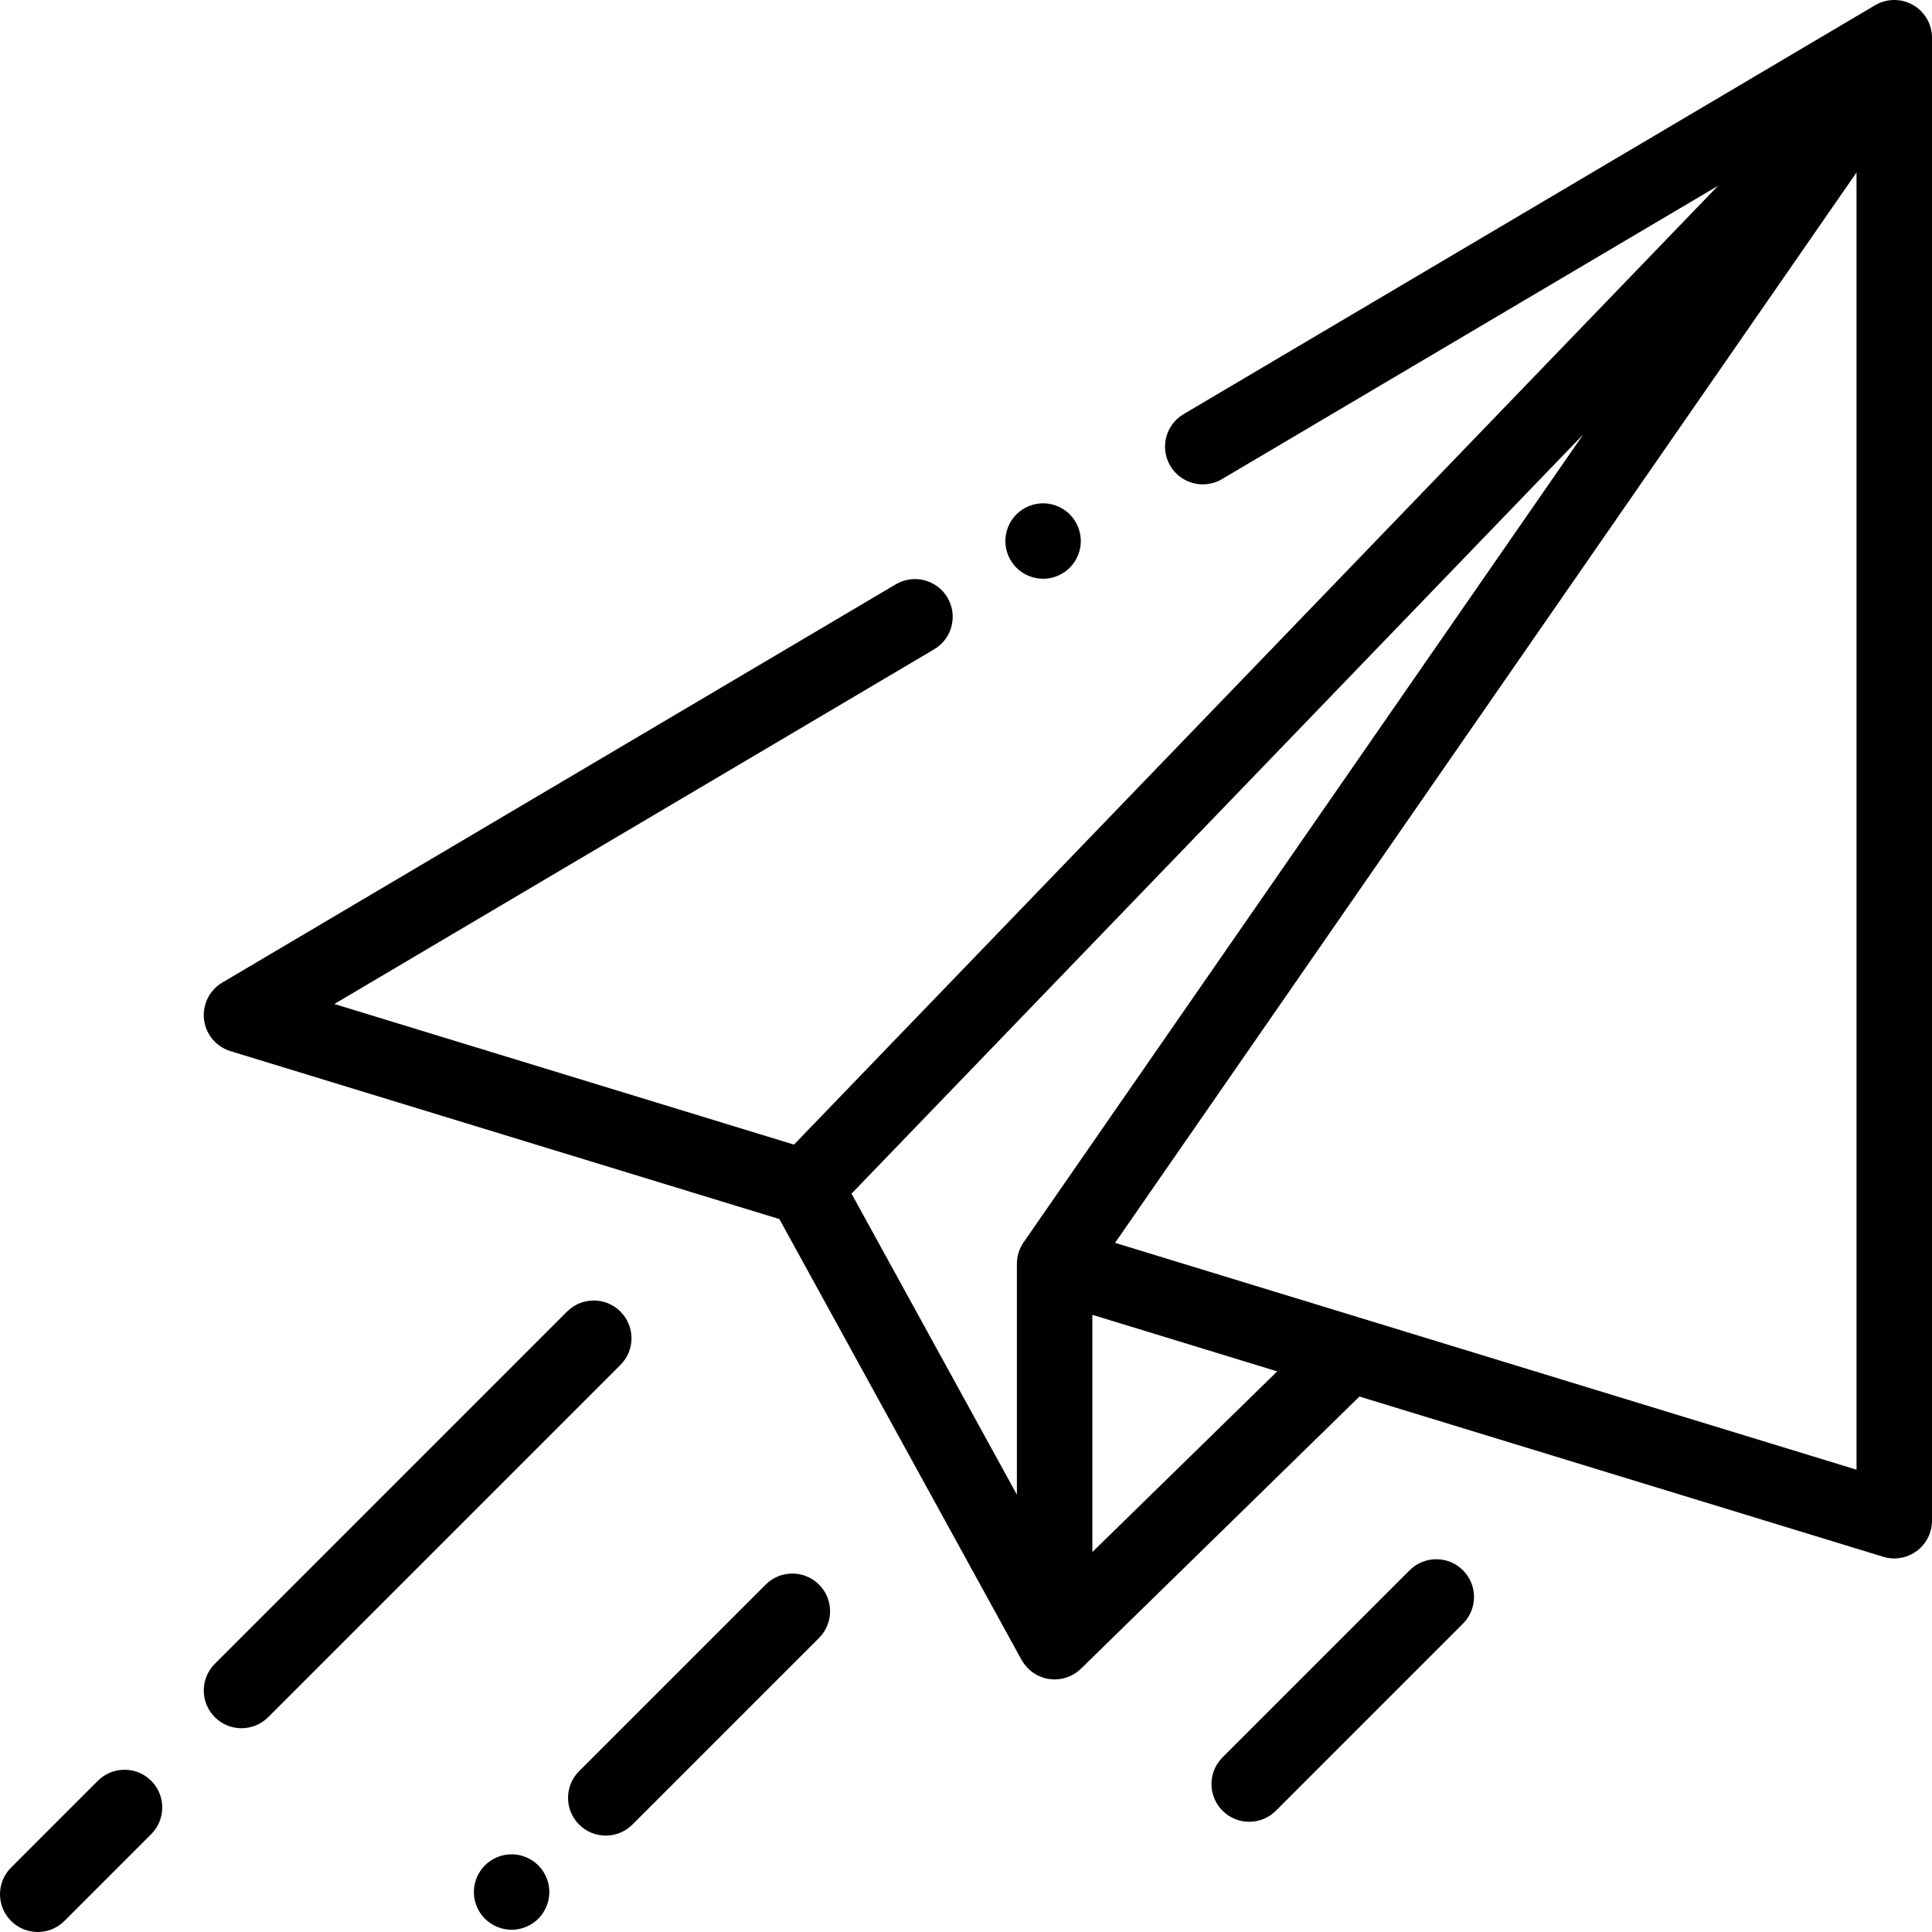
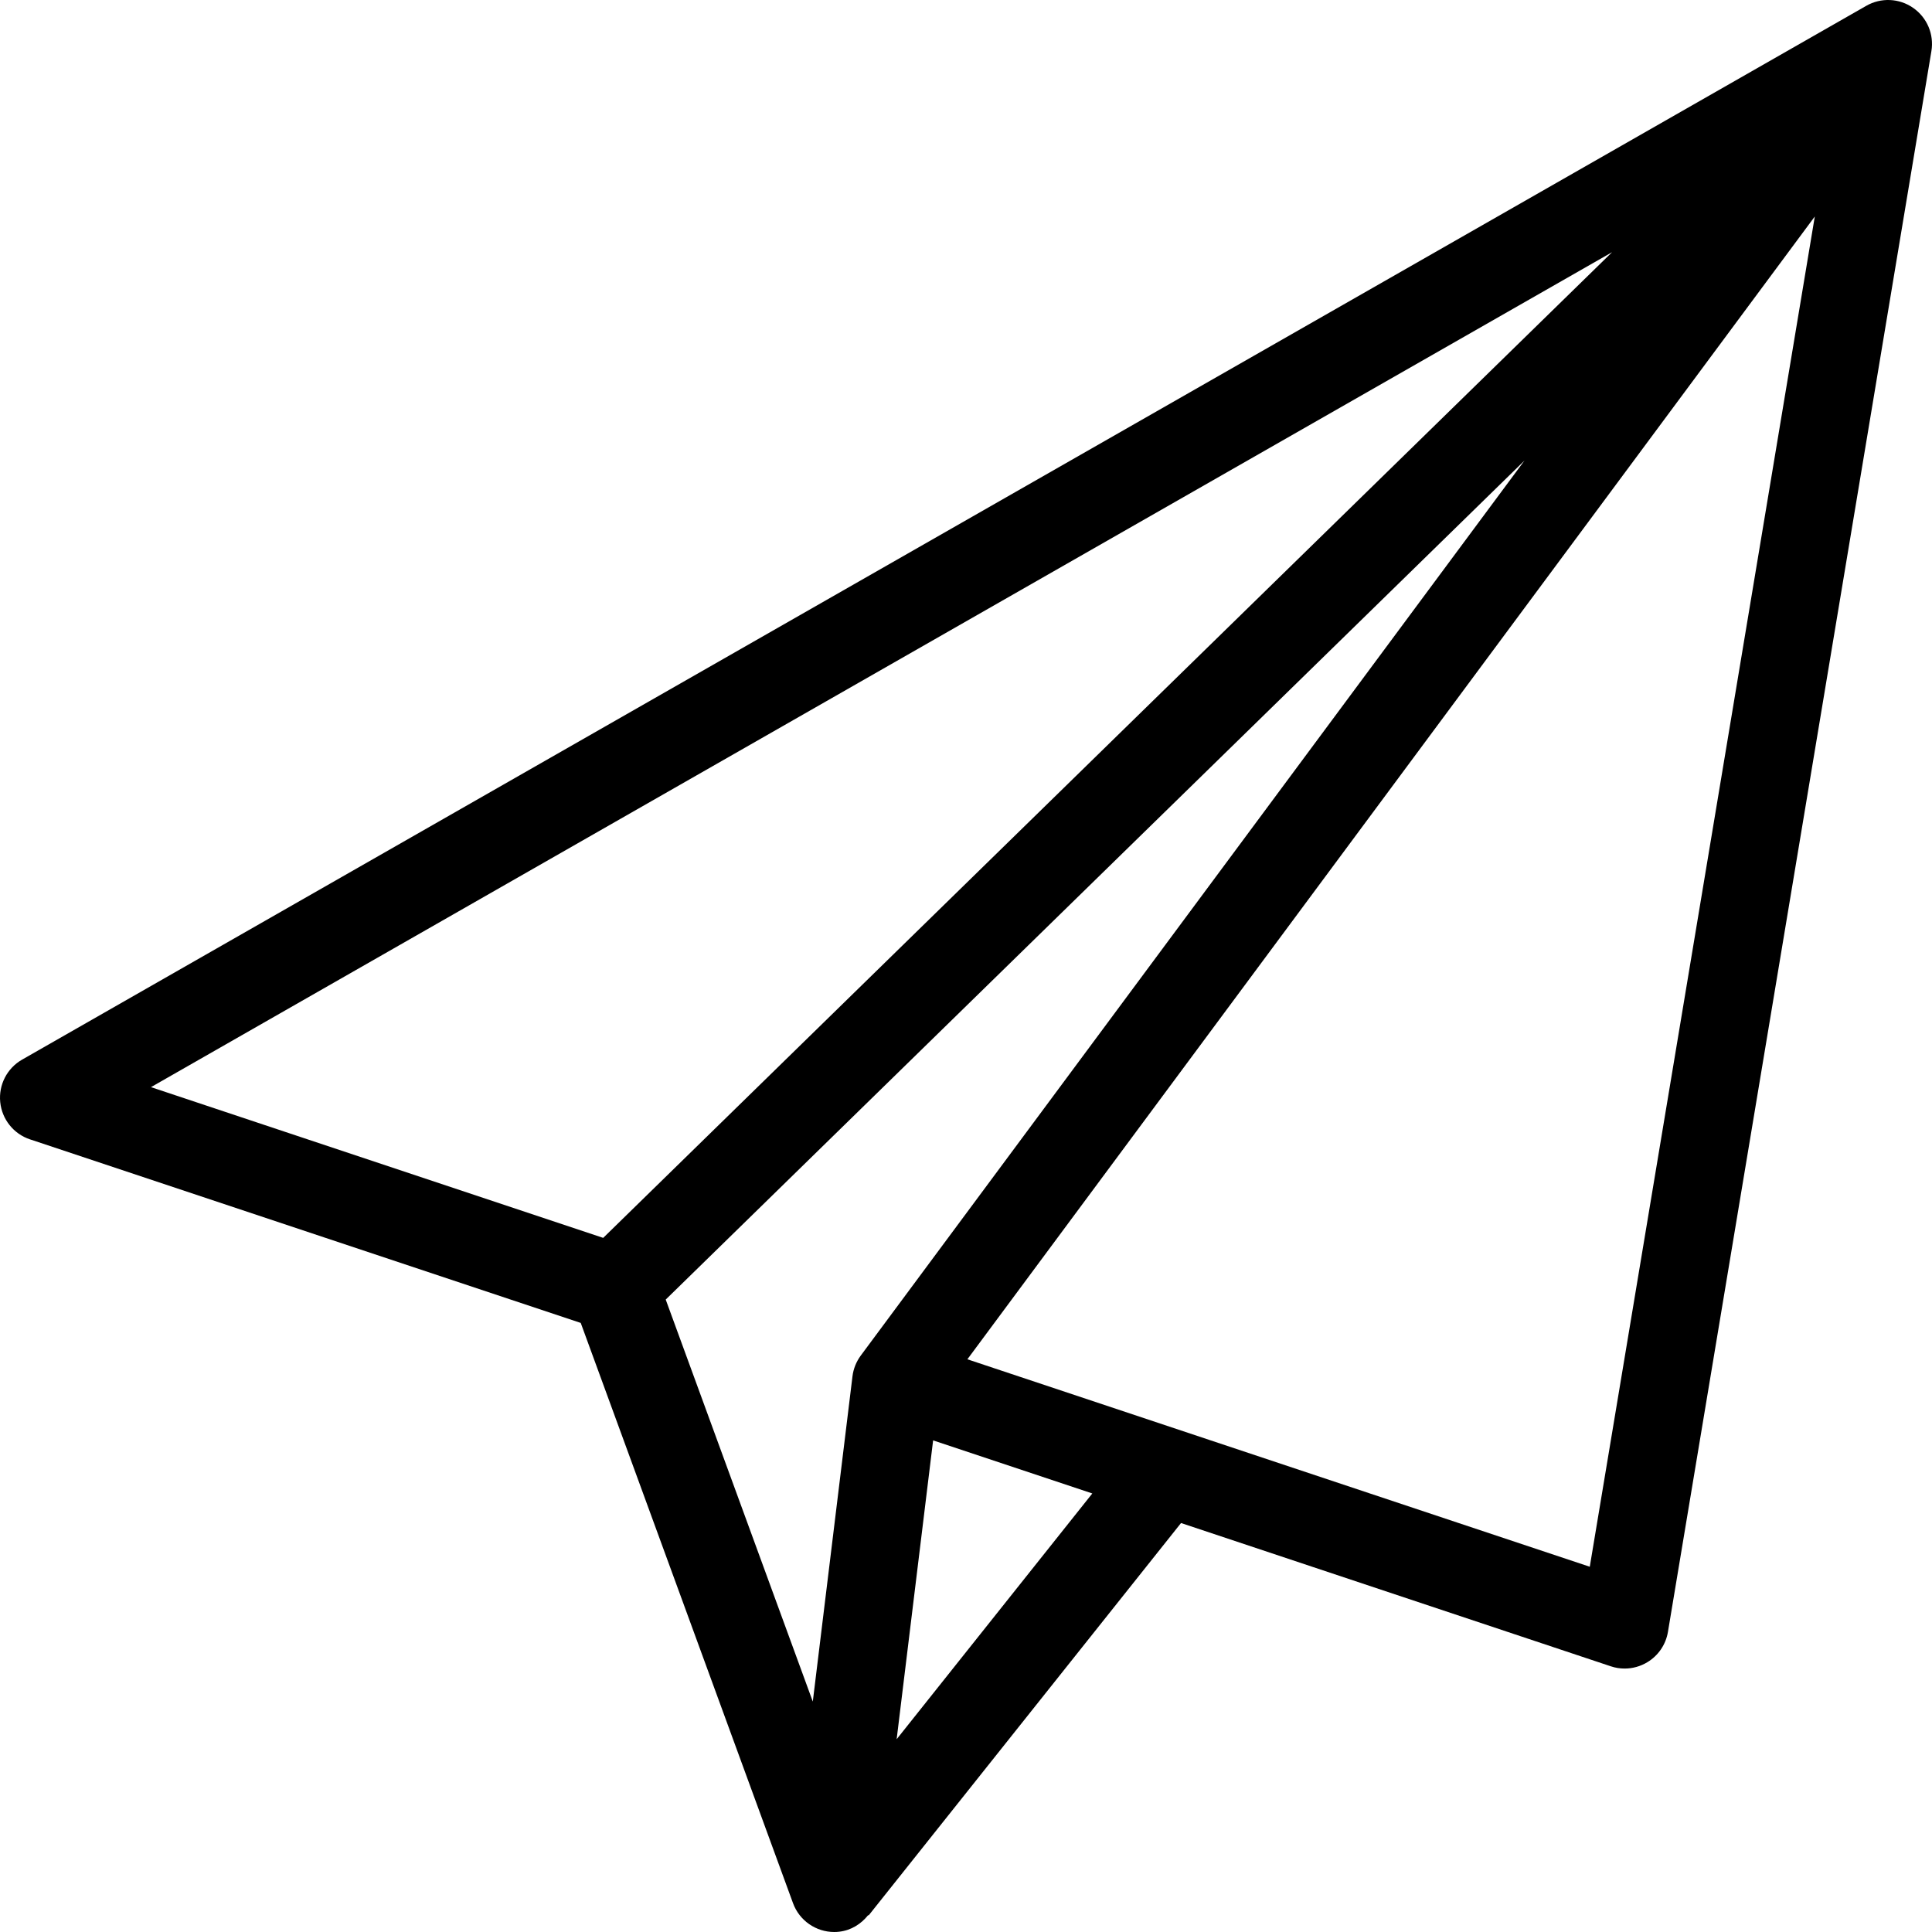
- <svg xmlns="http://www.w3.org/2000/svg" version="1.1" id="Capa_1" x="0px" y="0px" viewBox="0 0 512 512" style="enable-background:new 0 0 512 512;" xml:space="preserve">
+ <svg xmlns="http://www.w3.org/2000/svg" version="1.1" id="Layer_1" x="0px" y="0px" viewBox="0 0 469.335 469.335" style="enable-background:new 0 0 469.335 469.335;" xml:space="preserve">
  <g>
    <g>
-       <path d="M506.955,1.314c-3.119-1.78-6.955-1.75-10.045,0.078L313.656,109.756c-4.754,2.811-6.329,8.943-3.518,13.697    c2.81,4.753,8.942,6.328,13.697,3.518l131.482-77.749L210.411,303.335L88.603,266.069l158.965-94    c4.754-2.812,6.329-8.944,3.518-13.698c-2.81-4.753-8.943-6.33-13.697-3.518L58.91,260.392c-3.41,2.017-5.309,5.856-4.84,9.791    s3.216,7.221,7.004,8.38l145.469,44.504L270.72,439.88c0.067,0.121,0.136,0.223,0.207,0.314c1.071,1.786,2.676,3.245,4.678,4.087    c1.253,0.527,2.57,0.784,3.878,0.784c2.563,0,5.086-0.986,6.991-2.849l73.794-72.12l138.806,42.466    c0.96,0.293,1.945,0.438,2.925,0.438c2.116,0,4.206-0.672,5.948-1.961C510.496,409.153,512,406.17,512,403V10    C512,6.409,510.074,3.093,506.955,1.314z M271.265,329.23c-1.158,1.673-1.779,3.659-1.779,5.694v61.171l-43.823-79.765    l193.921-201.21L271.265,329.23z M289.486,411.309v-62.867l48.99,14.988L289.486,411.309z M492,389.483l-196.499-60.116    L492,45.704V389.483z" />
-     </g>
-   </g>
-   <g>
-     <g>
-       <path d="M164.423,347.577c-3.906-3.905-10.236-3.905-14.143,0l-93.352,93.352c-3.905,3.905-3.905,10.237,0,14.143    C58.882,457.024,61.441,458,64,458s5.118-0.976,7.071-2.929l93.352-93.352C168.328,357.815,168.328,351.483,164.423,347.577z" />
-     </g>
-   </g>
-   <g>
-     <g>
-       <path d="M40.071,471.928c-3.906-3.903-10.236-3.903-14.142,0.001l-23,23c-3.905,3.905-3.905,10.237,0,14.143    C4.882,511.024,7.441,512,10,512s5.118-0.977,7.071-2.929l23-23C43.976,482.166,43.976,475.834,40.071,471.928z" />
-     </g>
-   </g>
-   <g>
-     <g>
-       <path d="M142.649,494.34c-1.859-1.86-4.439-2.93-7.069-2.93c-2.641,0-5.21,1.07-7.07,2.93c-1.86,1.86-2.93,4.43-2.93,7.07    c0,2.63,1.069,5.21,2.93,7.07c1.86,1.86,4.44,2.93,7.07,2.93s5.21-1.07,7.069-2.93c1.86-1.86,2.931-4.44,2.931-7.07    C145.58,498.77,144.51,496.2,142.649,494.34z" />
-     </g>
-   </g>
-   <g>
-     <g>
-       <path d="M217.051,419.935c-3.903-3.905-10.233-3.905-14.142,0l-49.446,49.445c-3.905,3.905-3.905,10.237,0,14.142    c1.953,1.953,4.512,2.929,7.071,2.929s5.118-0.977,7.071-2.929l49.446-49.445C220.956,430.172,220.956,423.84,217.051,419.935z" />
-     </g>
-   </g>
-   <g>
-     <g>
-       <path d="M387.704,416.139c-3.906-3.904-10.236-3.904-14.142,0l-49.58,49.58c-3.905,3.905-3.905,10.237,0,14.143    c1.953,1.952,4.512,2.929,7.071,2.929s5.118-0.977,7.071-2.929l49.58-49.58C391.609,426.377,391.609,420.045,387.704,416.139z" />
-     </g>
-   </g>
-   <g>
-     <g>
-       <path d="M283.5,136.31c-1.86-1.86-4.44-2.93-7.07-2.93s-5.21,1.07-7.07,2.93c-1.859,1.86-2.93,4.44-2.93,7.08    c0,2.63,1.07,5.2,2.93,7.06c1.86,1.87,4.44,2.93,7.07,2.93s5.21-1.06,7.07-2.93c1.859-1.86,2.93-4.43,2.93-7.06    C286.43,140.75,285.36,138.17,283.5,136.31z" />
+       <path d="M464.761,1.918c-3.385-2.365-7.813-2.552-11.385-0.51l-448,256c-3.656,2.083-5.74,6.125-5.323,10.313    c0.417,4.188,3.25,7.74,7.24,9.063l133.784,44.591l51.57,140.961c1.552,4.24,5.583,7,10.01,7c0.406,0,0.823-0.021,1.229-0.073    c2.882-0.331,5.307-1.881,7.021-4.031l0.104,0.083l75.891-95.328l104.391,34.797c1.104,0.375,2.24,0.552,3.375,0.552    c1.917,0,3.823-0.521,5.5-1.531c2.677-1.604,4.51-4.302,5.021-7.385l64-384C469.866,8.355,468.147,4.272,464.761,1.918z     M36.678,264.095L391.616,61.266L146.532,300.714L36.678,264.095z M209.095,329.314c-1.094,1.49-1.792,3.229-2.01,5.063    l-9.635,78.979l-35.729-97.656l208.615-203.813L209.095,329.314z M217.821,422.506l8.858-72.595l38.673,12.891L217.821,422.506z     M386.199,380.605l-151.195-50.398L440.863,52.594L386.199,380.605z" />
    </g>
  </g>
  <g>
</g>
  <g>
</g>
  <g>
</g>
  <g>
</g>
  <g>
</g>
  <g>
</g>
  <g>
</g>
  <g>
</g>
  <g>
</g>
  <g>
</g>
  <g>
</g>
  <g>
</g>
  <g>
</g>
  <g>
</g>
  <g>
</g>
</svg>
